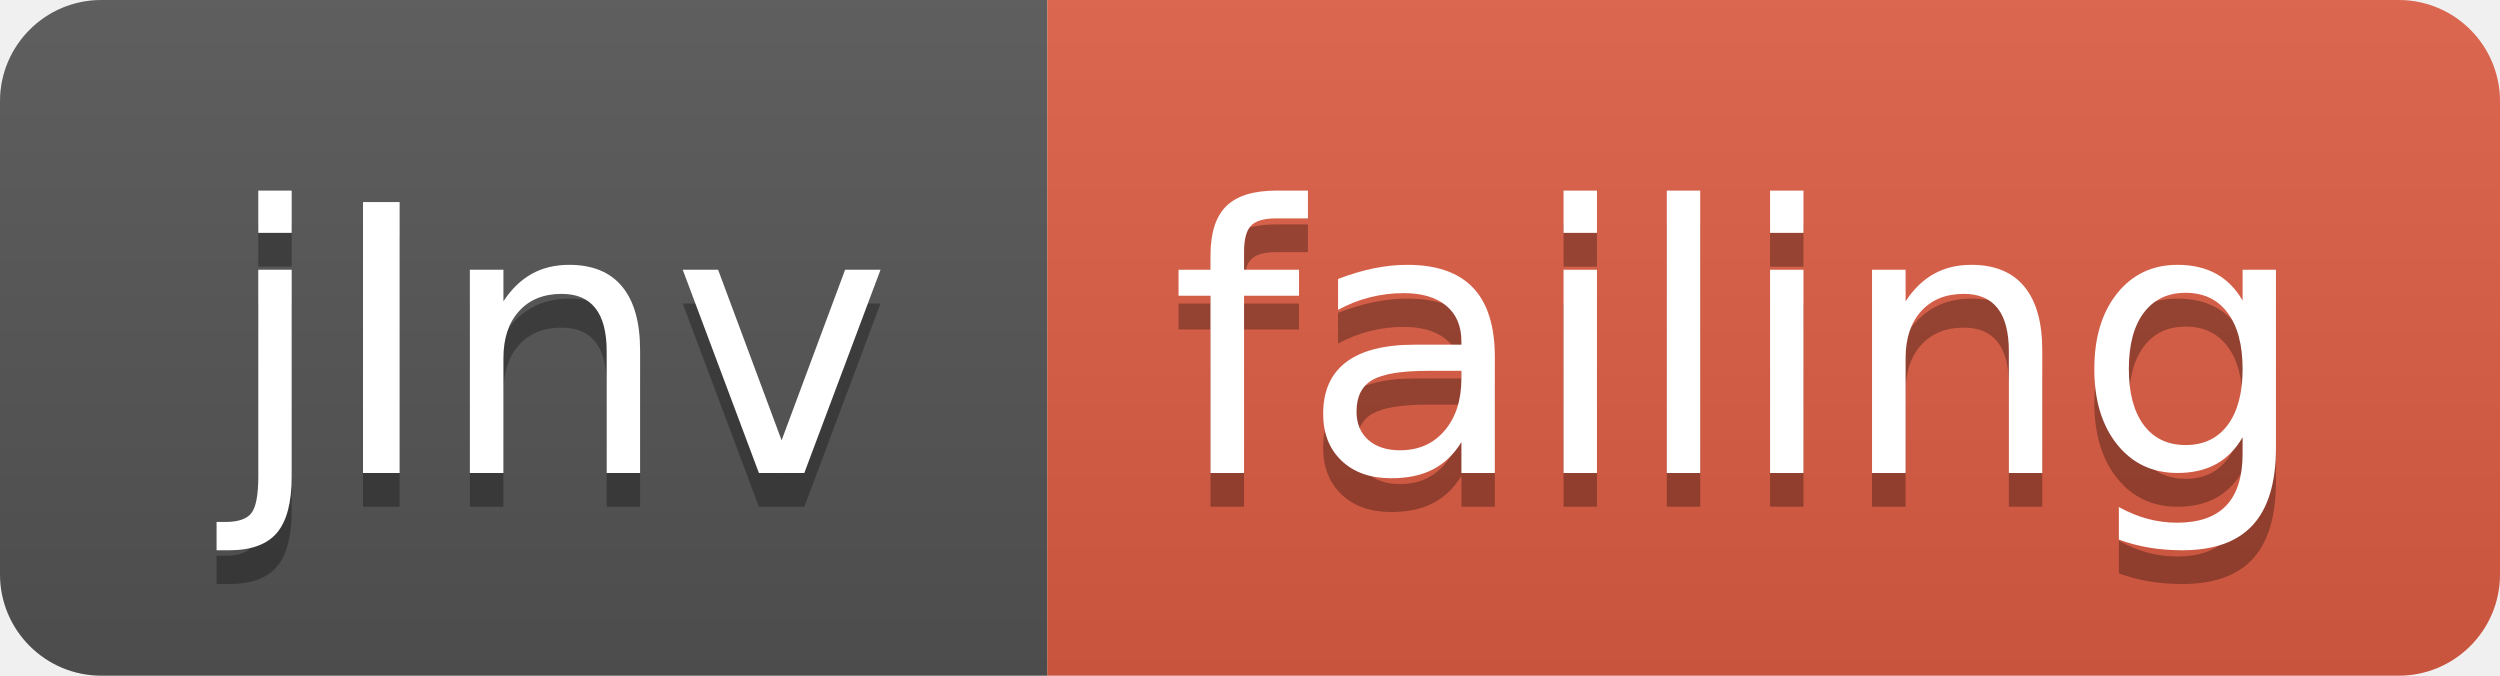
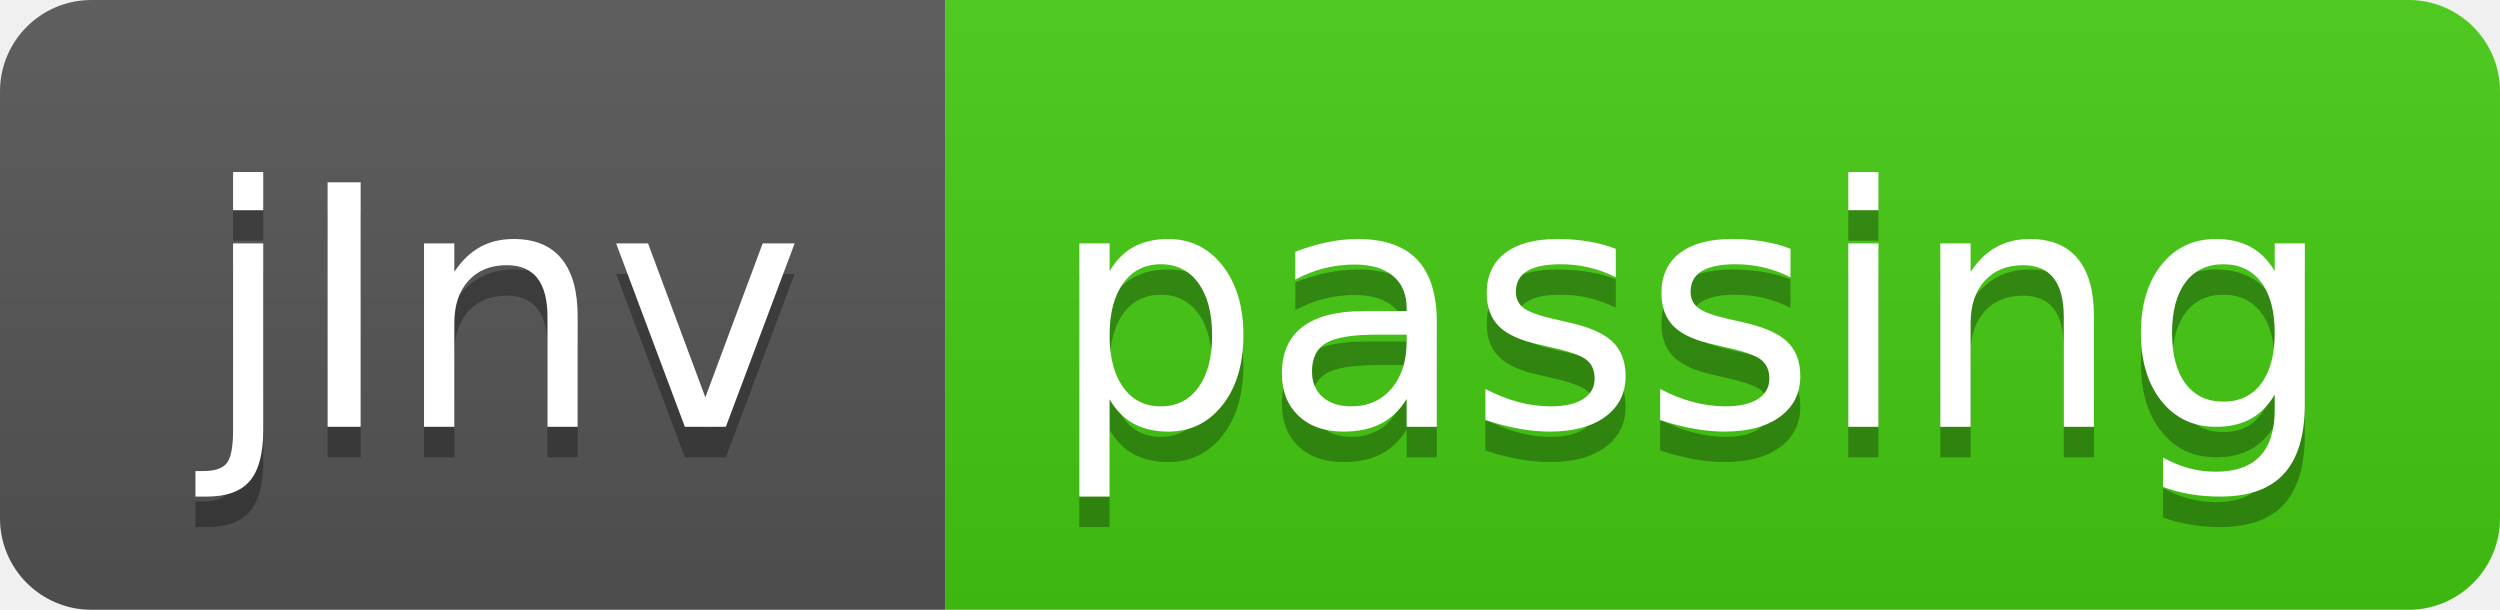
- <svg xmlns="http://www.w3.org/2000/svg" width="74" height="20">
+ <svg xmlns="http://www.w3.org/2000/svg" width="82" height="20">
  <linearGradient id="smooth" x2="0" y2="100%">
    <stop offset="0" stop-color="#bbb" stop-opacity=".1" />
    <stop offset="1" stop-opacity=".1" />
  </linearGradient>
  <clipPath id="round">
-     <rect width="74" height="20" rx="3" fill="#fff" />
+     <rect width="82" height="20" rx="3" fill="#fff" />
  </clipPath>
  <g clip-path="url(#round)">
    <rect width="31" height="20" fill="#555" />
-     <rect x="31" width="43" height="20" fill="#e05d44" />
-     <rect width="74" height="20" fill="url(#smooth)" />
+     <rect x="31" width="51" height="20" fill="#4c1" />
+     <rect width="82" height="20" fill="url(#smooth)" />
  </g>
  <g fill="#fff" text-anchor="middle" font-family="DejaVu Sans,Verdana,Geneva,sans-serif" font-size="110">
    <text x="165" y="150" fill="#010101" fill-opacity=".3" transform="scale(0.1)" textLength="210" lengthAdjust="spacing">jInv</text>
    <text x="165" y="140" transform="scale(0.1)" textLength="210" lengthAdjust="spacing">jInv</text>
-     <text x="515" y="150" fill="#010101" fill-opacity=".3" transform="scale(0.1)" textLength="330" lengthAdjust="spacing">failing</text>
-     <text x="515" y="140" transform="scale(0.1)" textLength="330" lengthAdjust="spacing">failing</text>
+     <text x="555" y="150" fill="#010101" fill-opacity=".3" transform="scale(0.1)" textLength="410" lengthAdjust="spacing">passing</text>
+     <text x="555" y="140" transform="scale(0.1)" textLength="410" lengthAdjust="spacing">passing</text>
  </g>
</svg>
